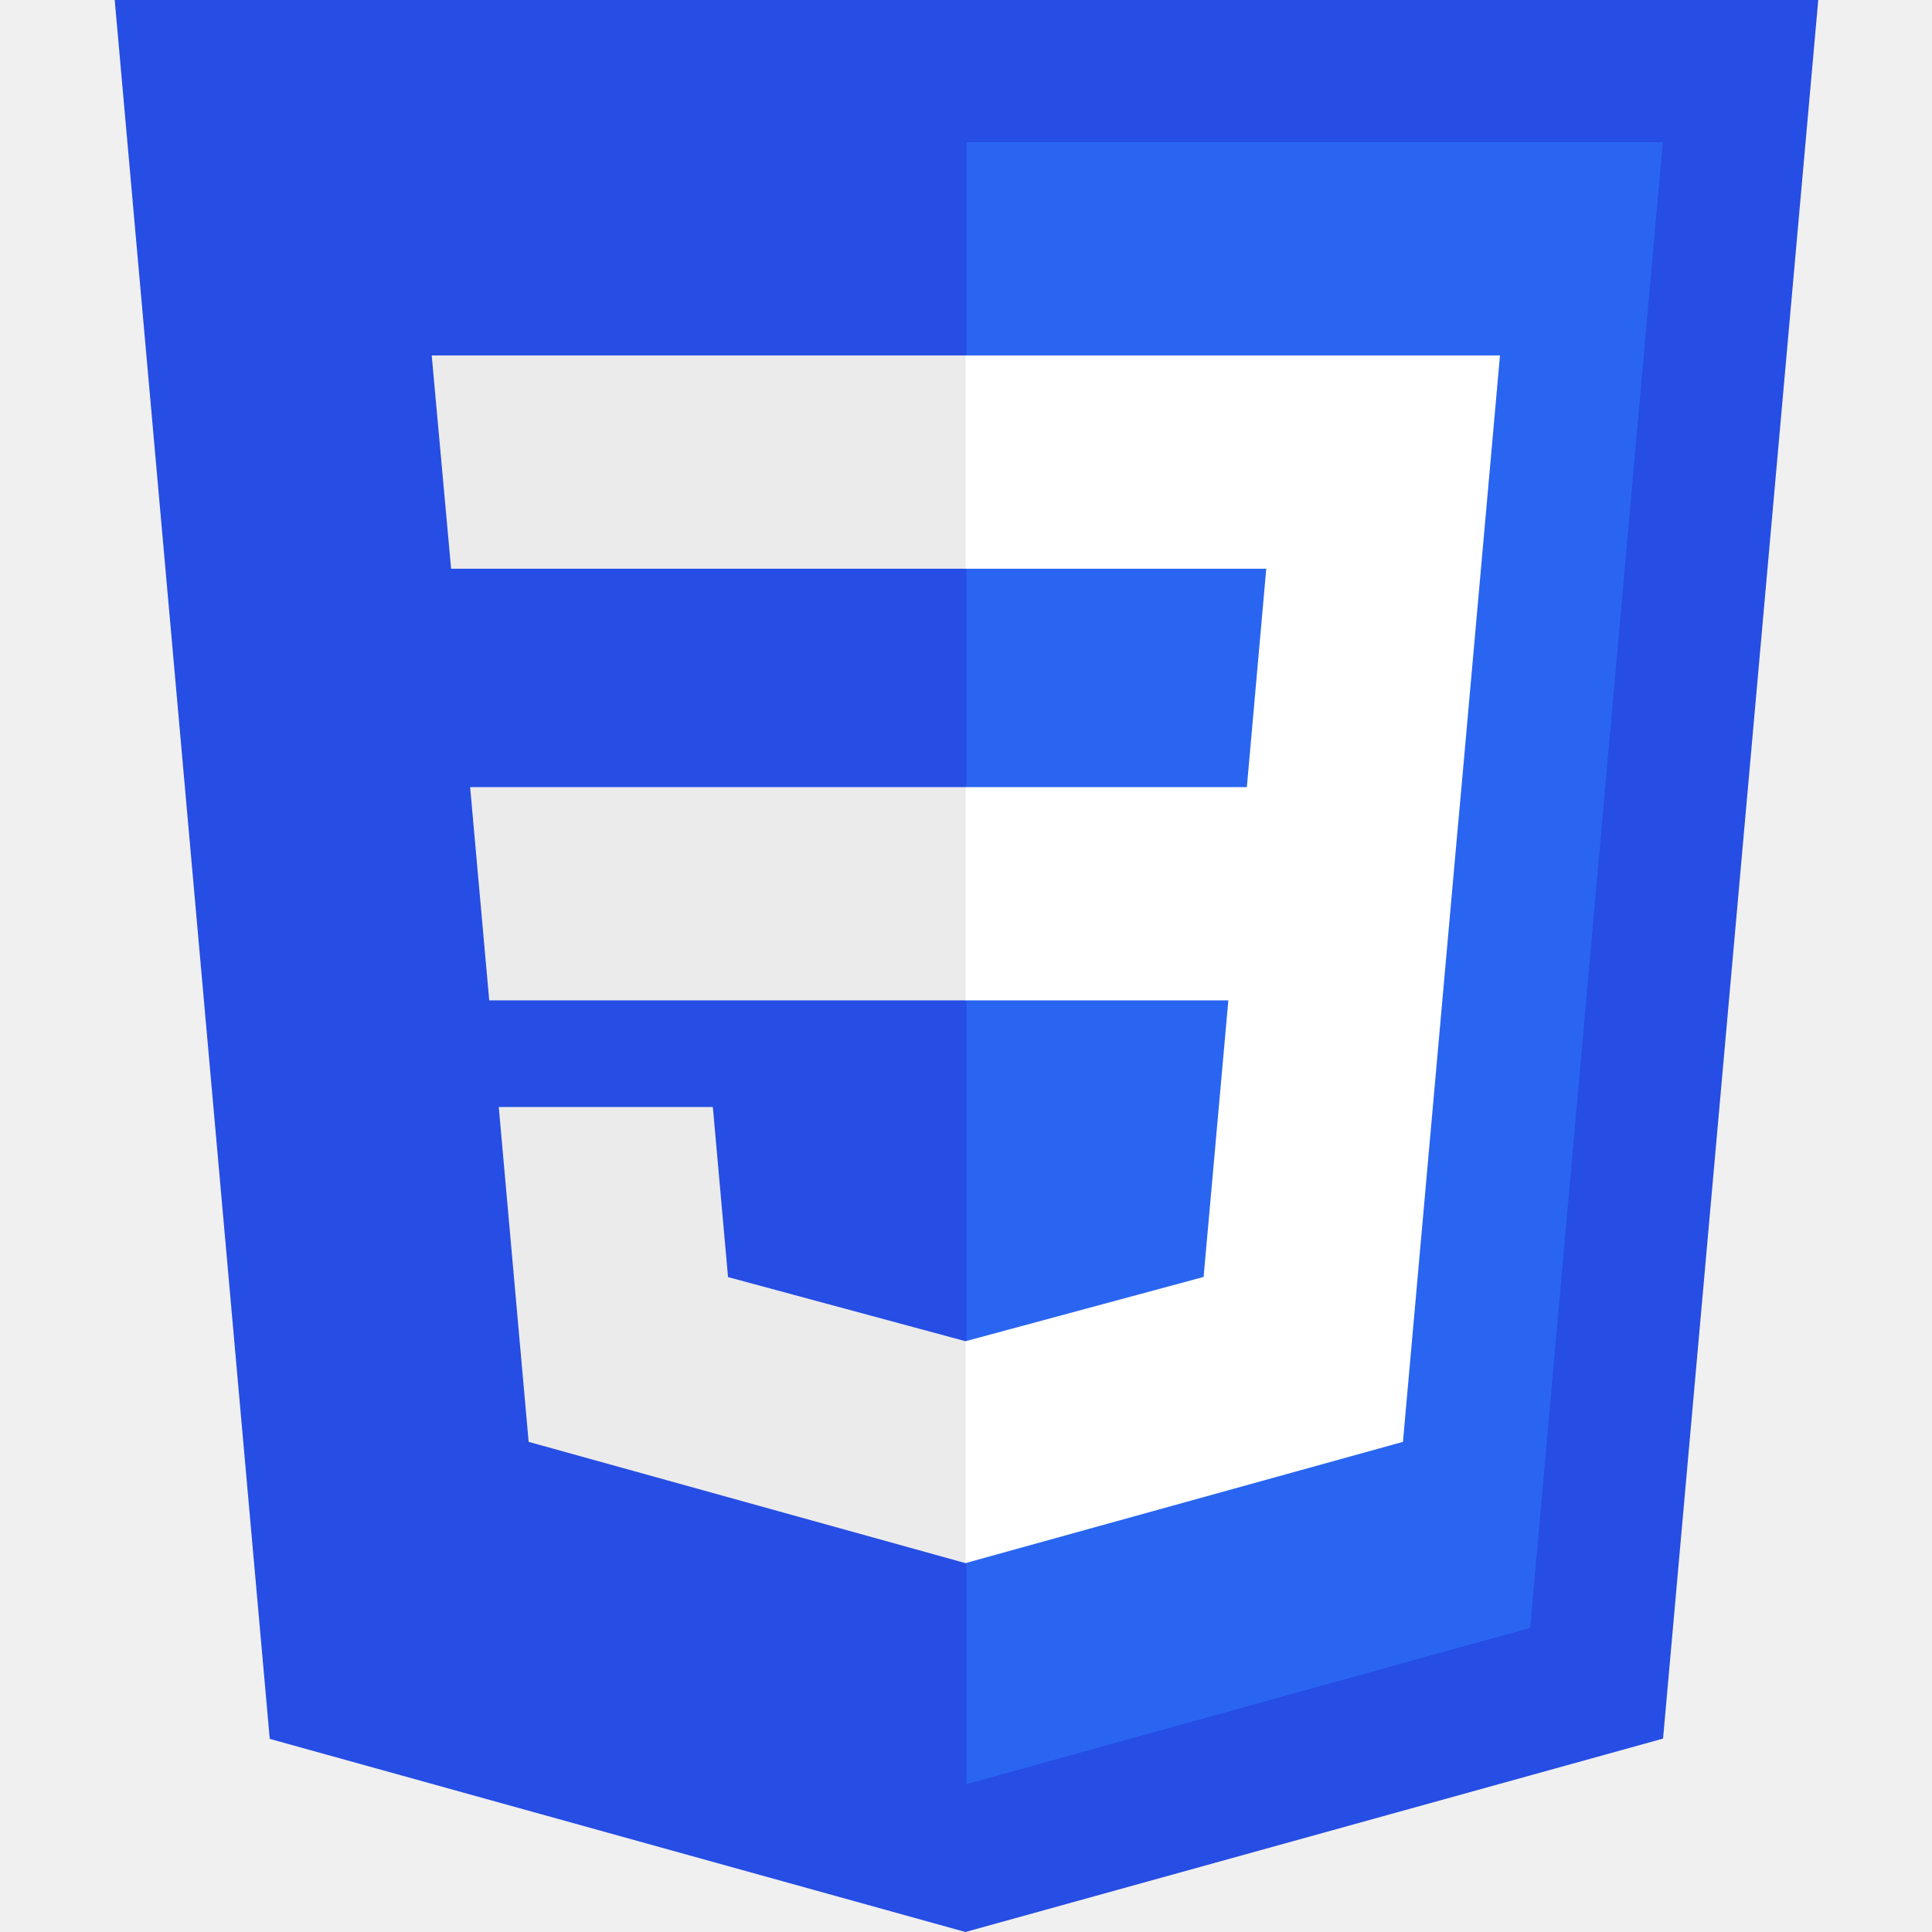
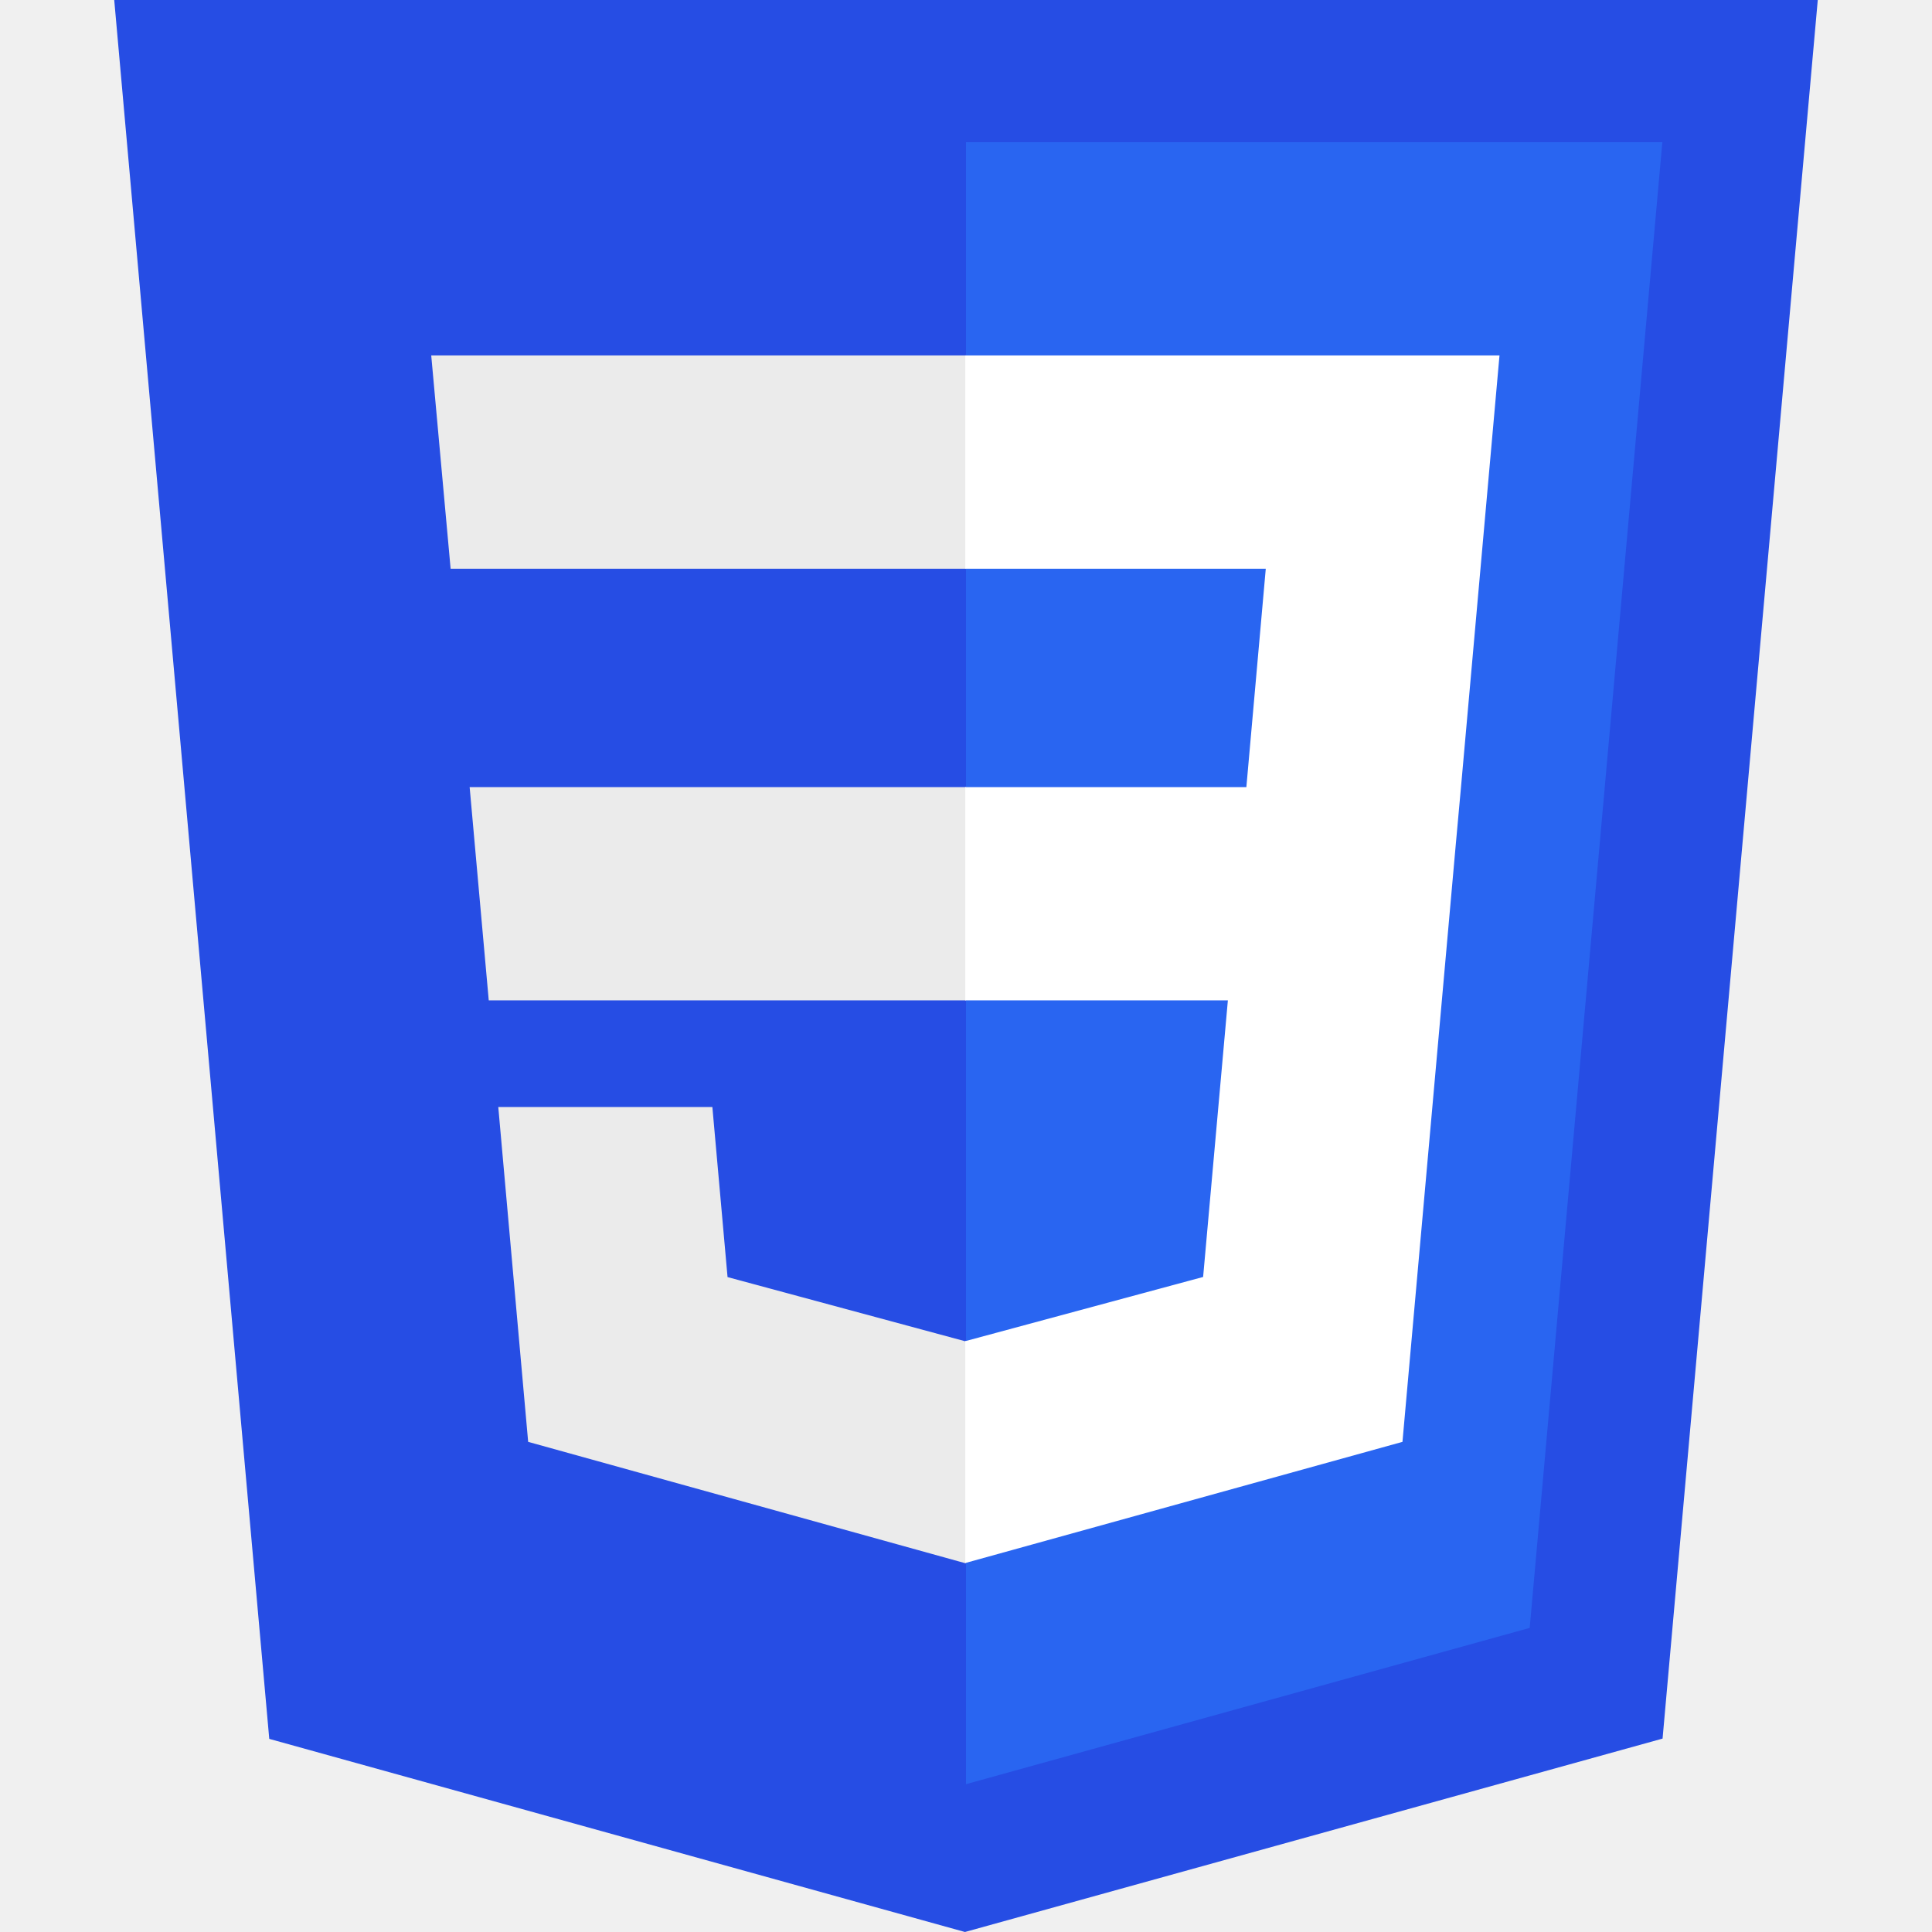
- <svg xmlns="http://www.w3.org/2000/svg" width="64" height="64" viewBox="0 0 64 64" id="svg3476" version="1.1">
-   <defs id="defs3478" />
-   <g id="layer1" transform="translate(-193.633,-739.4803)">
-     <polygon style="fill:#264de4" points="437.367,100.62 404.321,470.819 255.778,512 107.644,470.877 74.633,100.62 " id="polygon2989" transform="matrix(0.1555741,0,0,0.1555739,185.822,723.8265)" />
-     <polygon style="fill:#2965f1" points="256,480.523 376.03,447.246 404.27,130.894 256,130.894 " id="polygon2991" transform="matrix(0.1555741,0,0,0.1555739,185.822,723.8265)" />
-     <polygon style="fill:#ebebeb" points="256,268.217 150.31,268.217 154.38,313.627 256,313.627 " id="polygon2993" transform="matrix(0.1555741,0,0,0.1555739,185.822,723.8265)" />
-     <polygon style="fill:#ebebeb" points="256,176.305 255.843,176.305 142.132,176.305 146.26,221.716 256,221.716 " id="polygon2995" transform="matrix(0.1555741,0,0,0.1555739,185.822,723.8265)" />
-     <polygon style="fill:#ebebeb" points="156.409,336.333 162.771,407.634 255.791,433.457 256,433.399 256,386.153 255.801,386.206 205.227,372.55 201.994,336.333 177.419,336.333 " id="polygon2997" transform="matrix(0.1555741,0,0,0.1555739,185.822,723.8265)" />
-     <polygon style="fill:#ffffff" points="311.761,313.627 306.49,372.521 255.843,386.191 255.843,433.435 348.937,407.634 349.62,399.962 360.291,280.411 361.399,268.217 369.597,176.305 255.843,176.305 255.843,221.716 319.831,221.716 315.699,268.217 255.843,268.217 255.843,313.627 " id="polygon3005" transform="matrix(0.1555741,0,0,0.1555739,185.822,723.8265)" />
-   </g>
+ <svg xmlns="http://www.w3.org/2000/svg" width="512" height="512" viewBox="0 0 512 512">
+   <path fill="#264de4" d="M71.357 460.819L30.272 0h451.456l-41.129 460.746L255.724 512z" />
+   <path fill="#2965f1" d="M405.388 431.408l35.148-393.73H256v435.146z" />
+   <path fill="#ebebeb" d="M124.46 208.59l5.065 56.517H256V208.59zM119.419 150.715H256V94.197H114.281zM256 355.372l-.248.066-62.944-16.996-4.023-45.076h-56.736l7.919 88.741 115.772 32.14.26-.073z" />
+   <path fill="#fff" d="M255.805 208.59v56.517H325.4l-6.56 73.299-63.035 17.013v58.8l115.864-32.112.85-9.549 13.28-148.792 1.38-15.176 10.203-114.393H255.805v56.518h79.639L330.3 208.59z" />
</svg>
